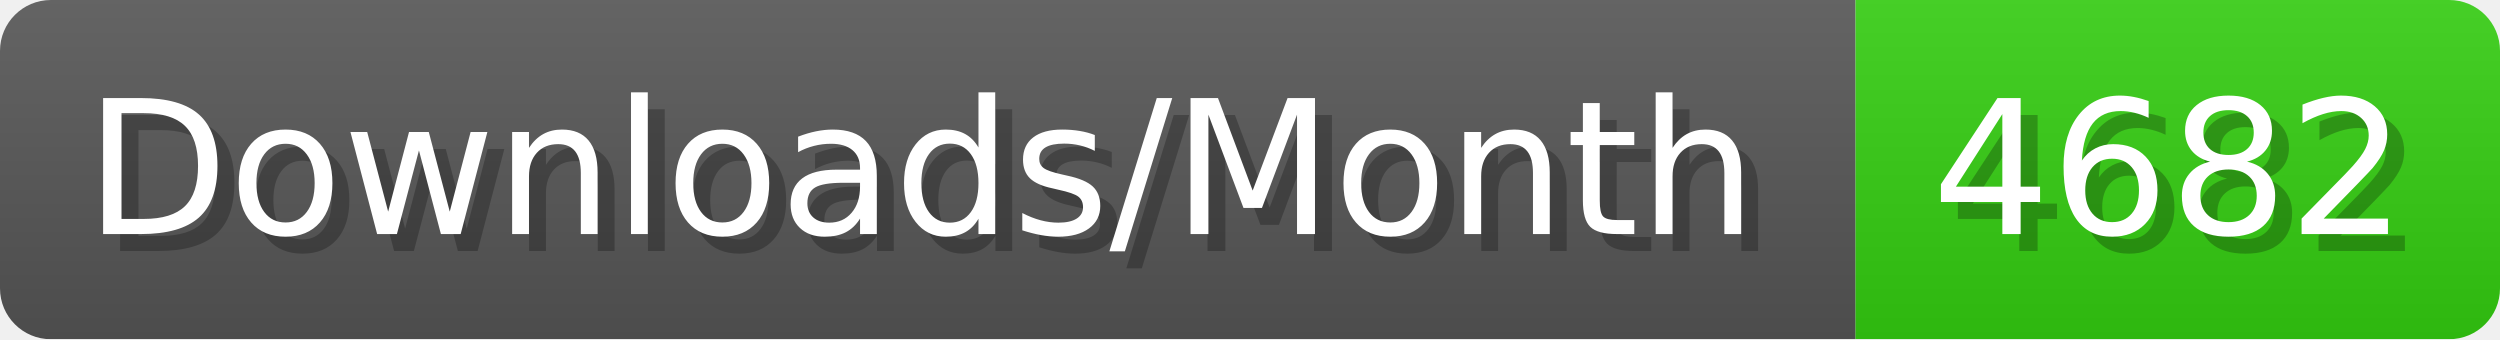
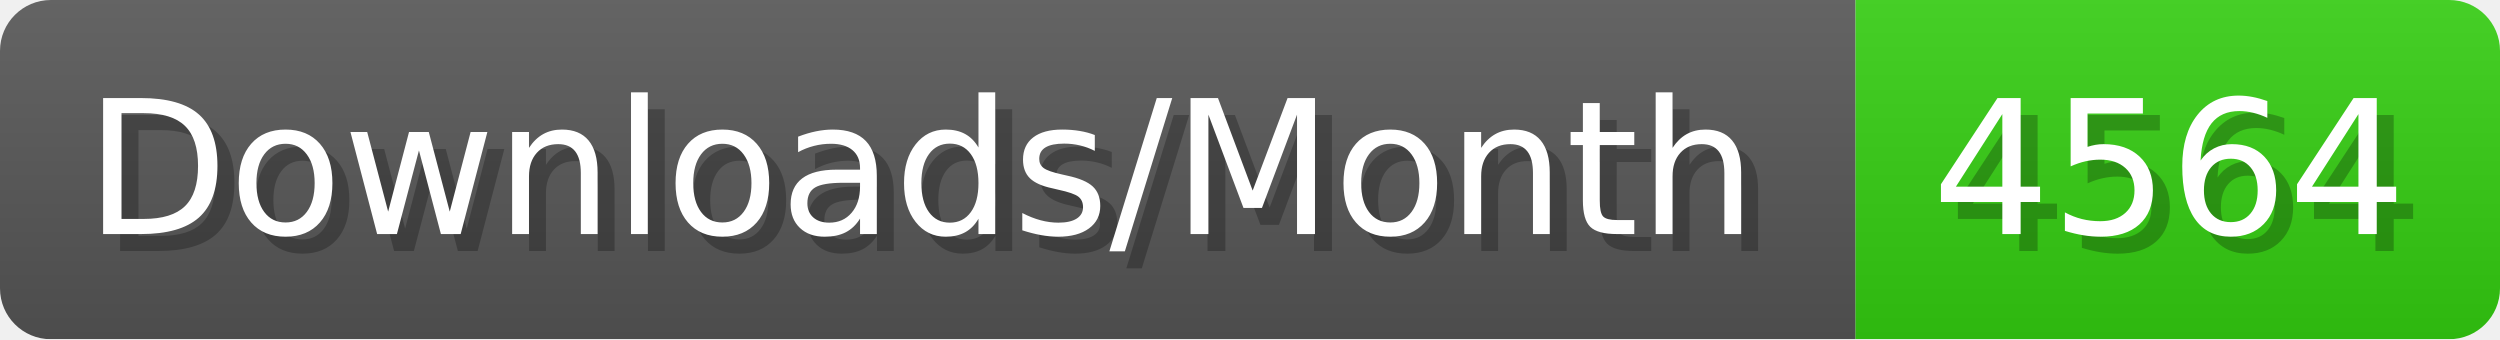
- <svg xmlns="http://www.w3.org/2000/svg" width="147.4" height="20" viewBox="0 0 1474 200" role="img" aria-label="Downloads/Month: 4682">
+ <svg xmlns="http://www.w3.org/2000/svg" width="147.4" height="20" viewBox="0 0 1474 200" role="img" aria-label="Downloads/Month: 4564">
  <linearGradient id="YlXUI" x2="0" y2="100%">
    <stop offset="0" stop-opacity=".1" stop-color="#EEE" />
    <stop offset="1" stop-opacity=".1" />
  </linearGradient>
  <mask id="JHhop">
    <rect width="1474" height="200" rx="30" fill="#FFF" />
  </mask>
  <g mask="url(#JHhop)">
    <rect width="1094" height="200" fill="#555" />
    <rect width="380" height="200" fill="#3C1" x="1094" />
    <rect width="1474" height="200" fill="url(#YlXUI)" />
  </g>
  <g aria-hidden="true" fill="#fff" text-anchor="start" font-family="Verdana,DejaVu Sans,sans-serif" font-size="110">
    <text x="60" y="148" textLength="994" fill="#000" opacity="0.25">Downloads/Month</text>
    <text x="50" y="138" textLength="994">Downloads/Month</text>
-     <text x="1149" y="148" textLength="280" fill="#000" opacity="0.25">4682</text>
-     <text x="1139" y="138" textLength="280">4682</text>
+     <text x="1149" y="148" textLength="280" fill="#000" opacity="0.25">4564</text>
+     <text x="1139" y="138" textLength="280">4564</text>
  </g>
</svg>
